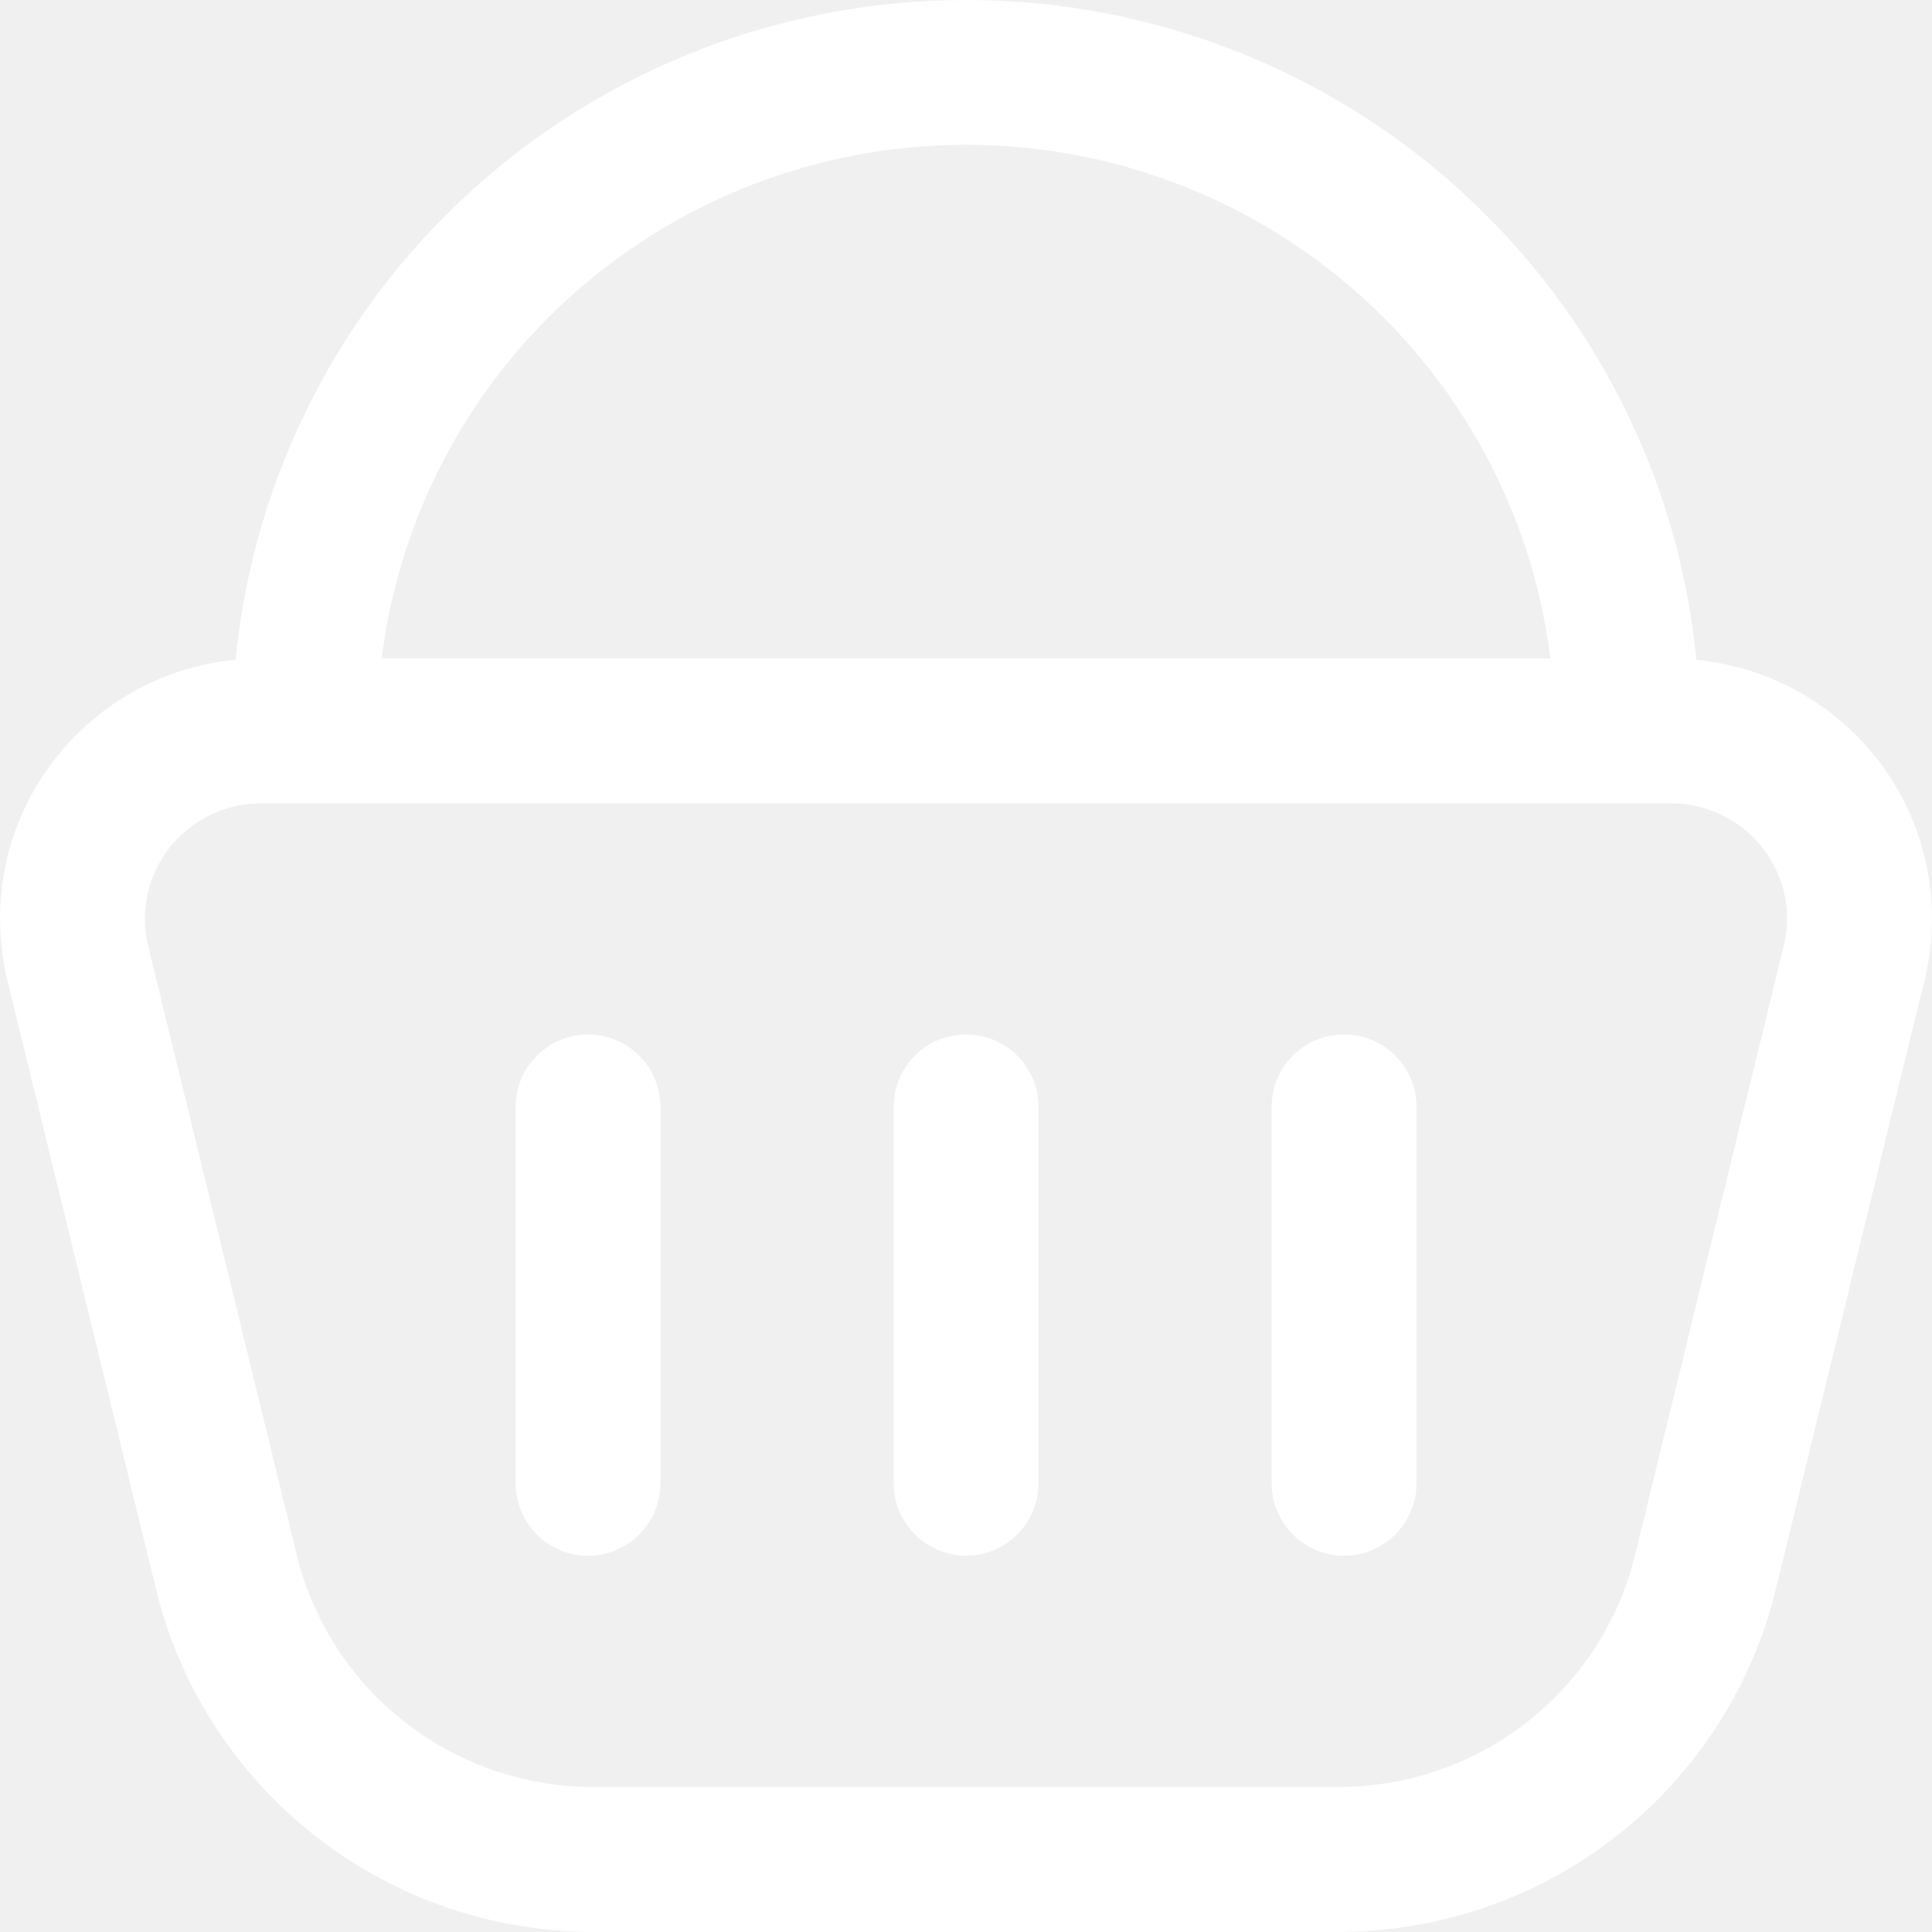
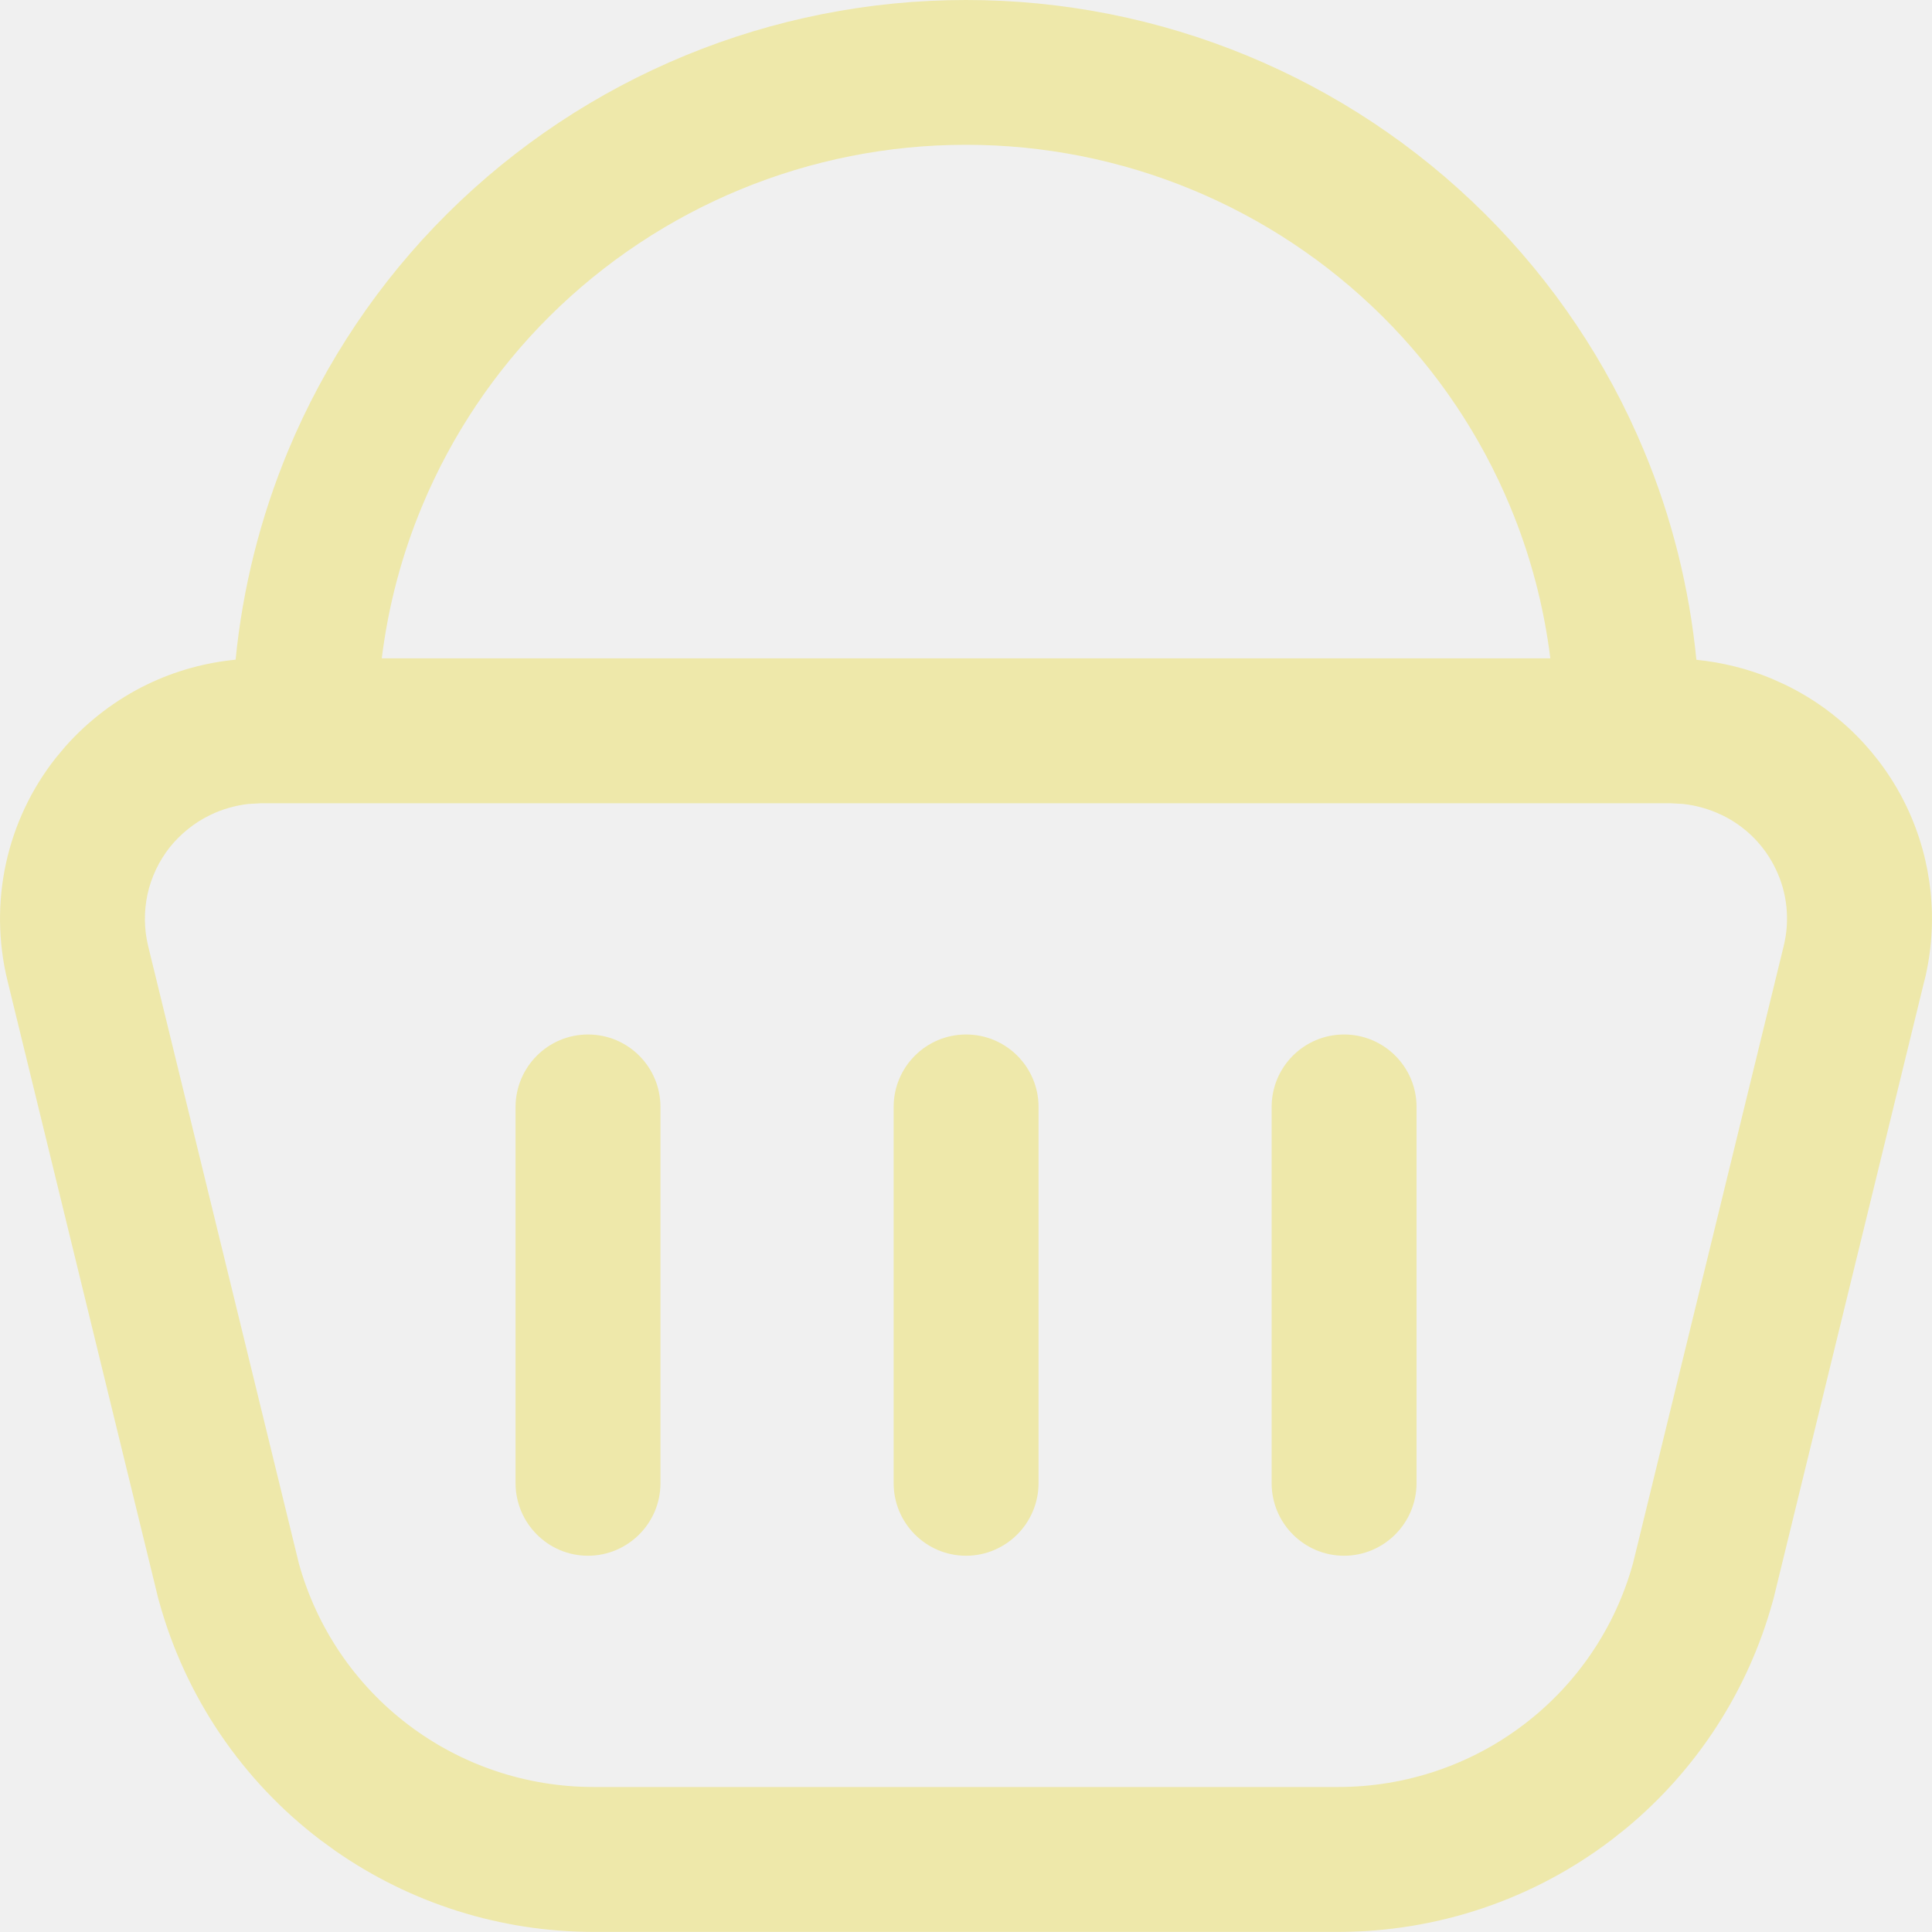
<svg xmlns="http://www.w3.org/2000/svg" width="20" height="20" viewBox="0 0 20 20" fill="none">
-   <path d="M10.001 1.19092e-06C12.013 -0.001 13.944 0.794 15.371 2.213C16.076 2.914 16.637 3.749 17.019 4.667C17.307 5.358 17.488 6.088 17.561 6.83C17.827 6.857 18.088 6.921 18.335 7.023L18.475 7.086C19.031 7.353 19.478 7.803 19.742 8.36C20.005 8.918 20.069 9.549 19.923 10.148L19.922 10.148L18.358 16.555C18.356 16.561 18.354 16.568 18.352 16.575C18.099 17.498 17.567 18.319 16.833 18.927L16.683 19.046C15.87 19.665 14.876 19.999 13.853 19.999H6.145C5.186 19.999 4.252 19.705 3.469 19.158L3.315 19.046C2.503 18.428 1.916 17.559 1.646 16.575C1.644 16.569 1.642 16.561 1.64 16.555L0.076 10.146C-0.02 9.75 -0.025 9.335 0.062 8.937C0.149 8.538 0.326 8.164 0.579 7.844L0.677 7.727C0.914 7.46 1.201 7.242 1.522 7.086C1.811 6.946 2.121 6.86 2.439 6.829C2.512 6.087 2.695 5.358 2.982 4.667C3.364 3.749 3.924 2.914 4.629 2.213C6.056 0.794 7.988 -0.001 10.001 1.19092e-06ZM2.567 8.323C2.432 8.339 2.299 8.377 2.176 8.437C2.012 8.516 1.869 8.632 1.755 8.774C1.644 8.916 1.565 9.082 1.527 9.258C1.489 9.434 1.491 9.616 1.533 9.791L3.095 16.189C3.28 16.852 3.676 17.436 4.223 17.852C4.774 18.272 5.45 18.499 6.145 18.499H13.853C14.549 18.499 15.224 18.272 15.775 17.852C16.325 17.434 16.723 16.846 16.906 16.179L18.465 9.792C18.53 9.527 18.502 9.248 18.385 9.002C18.269 8.755 18.071 8.556 17.826 8.438C17.701 8.378 17.567 8.339 17.43 8.323L17.292 8.315H2.703L2.567 8.323ZM5.337 15.354V11.459C5.338 11.045 5.673 10.709 6.087 10.709C6.502 10.709 6.837 11.045 6.837 11.459V15.354C6.837 15.768 6.501 16.104 6.087 16.105C5.673 16.105 5.338 15.768 5.337 15.354ZM9.251 15.354V11.459C9.251 11.045 9.586 10.709 10.001 10.709C10.415 10.709 10.751 11.045 10.751 11.459V15.354C10.75 15.768 10.415 16.104 10.001 16.105C9.587 16.105 9.251 15.768 9.251 15.354ZM13.164 15.354V11.459C13.164 11.045 13.499 10.709 13.914 10.709C14.328 10.709 14.664 11.045 14.664 11.459V15.354C14.663 15.768 14.328 16.104 13.914 16.105C13.5 16.105 13.164 15.768 13.164 15.354ZM10 1.499C8.384 1.498 6.833 2.137 5.687 3.276C5.122 3.838 4.674 4.507 4.368 5.243C4.158 5.747 4.019 6.276 3.952 6.815H16.049C15.982 6.276 15.843 5.747 15.633 5.243C15.327 4.507 14.878 3.839 14.313 3.277C13.167 2.138 11.616 1.498 10 1.499Z" fill="white" />
+   <path d="M10.001 1.19092e-06C12.013 -0.001 13.944 0.794 15.371 2.213C16.076 2.914 16.637 3.749 17.019 4.667C17.307 5.358 17.488 6.088 17.561 6.83C17.827 6.857 18.088 6.921 18.335 7.023L18.475 7.086C19.031 7.353 19.478 7.803 19.742 8.36C20.005 8.918 20.069 9.549 19.923 10.148L19.922 10.148L18.358 16.555C18.356 16.561 18.354 16.568 18.352 16.575C18.099 17.498 17.567 18.319 16.833 18.927L16.683 19.046C15.87 19.665 14.876 19.999 13.853 19.999H6.145C5.186 19.999 4.252 19.705 3.469 19.158L3.315 19.046C2.503 18.428 1.916 17.559 1.646 16.575C1.644 16.569 1.642 16.561 1.64 16.555L0.076 10.146C-0.02 9.75 -0.025 9.335 0.062 8.937C0.149 8.538 0.326 8.164 0.579 7.844L0.677 7.727C0.914 7.46 1.201 7.242 1.522 7.086C1.811 6.946 2.121 6.86 2.439 6.829C2.512 6.087 2.695 5.358 2.982 4.667C3.364 3.749 3.924 2.914 4.629 2.213C6.056 0.794 7.988 -0.001 10.001 1.19092e-06ZM2.567 8.323C2.432 8.339 2.299 8.377 2.176 8.437C2.012 8.516 1.869 8.632 1.755 8.774C1.644 8.916 1.565 9.082 1.527 9.258C1.489 9.434 1.491 9.616 1.533 9.791L3.095 16.189C3.28 16.852 3.676 17.436 4.223 17.852C4.774 18.272 5.45 18.499 6.145 18.499H13.853C14.549 18.499 15.224 18.272 15.775 17.852C16.325 17.434 16.723 16.846 16.906 16.179L18.465 9.792C18.53 9.527 18.502 9.248 18.385 9.002C18.269 8.755 18.071 8.556 17.826 8.438C17.701 8.378 17.567 8.339 17.43 8.323L17.292 8.315H2.703L2.567 8.323ZM5.337 15.354V11.459C5.338 11.045 5.673 10.709 6.087 10.709C6.502 10.709 6.837 11.045 6.837 11.459V15.354C6.837 15.768 6.501 16.104 6.087 16.105C5.673 16.105 5.338 15.768 5.337 15.354ZM9.251 15.354V11.459C9.251 11.045 9.586 10.709 10.001 10.709C10.415 10.709 10.751 11.045 10.751 11.459V15.354C10.75 15.768 10.415 16.104 10.001 16.105C9.587 16.105 9.251 15.768 9.251 15.354ZM13.164 15.354V11.459C13.164 11.045 13.499 10.709 13.914 10.709C14.328 10.709 14.664 11.045 14.664 11.459V15.354C14.663 15.768 14.328 16.104 13.914 16.105C13.5 16.105 13.164 15.768 13.164 15.354ZM10 1.499C8.384 1.498 6.833 2.137 5.687 3.276C5.122 3.838 4.674 4.507 4.368 5.243C4.158 5.747 4.019 6.276 3.952 6.815H16.049C15.982 6.276 15.843 5.747 15.633 5.243C15.327 4.507 14.878 3.839 14.313 3.277C13.167 2.138 11.616 1.498 10 1.499Z" fill="#EEE8AA" />
</svg>
